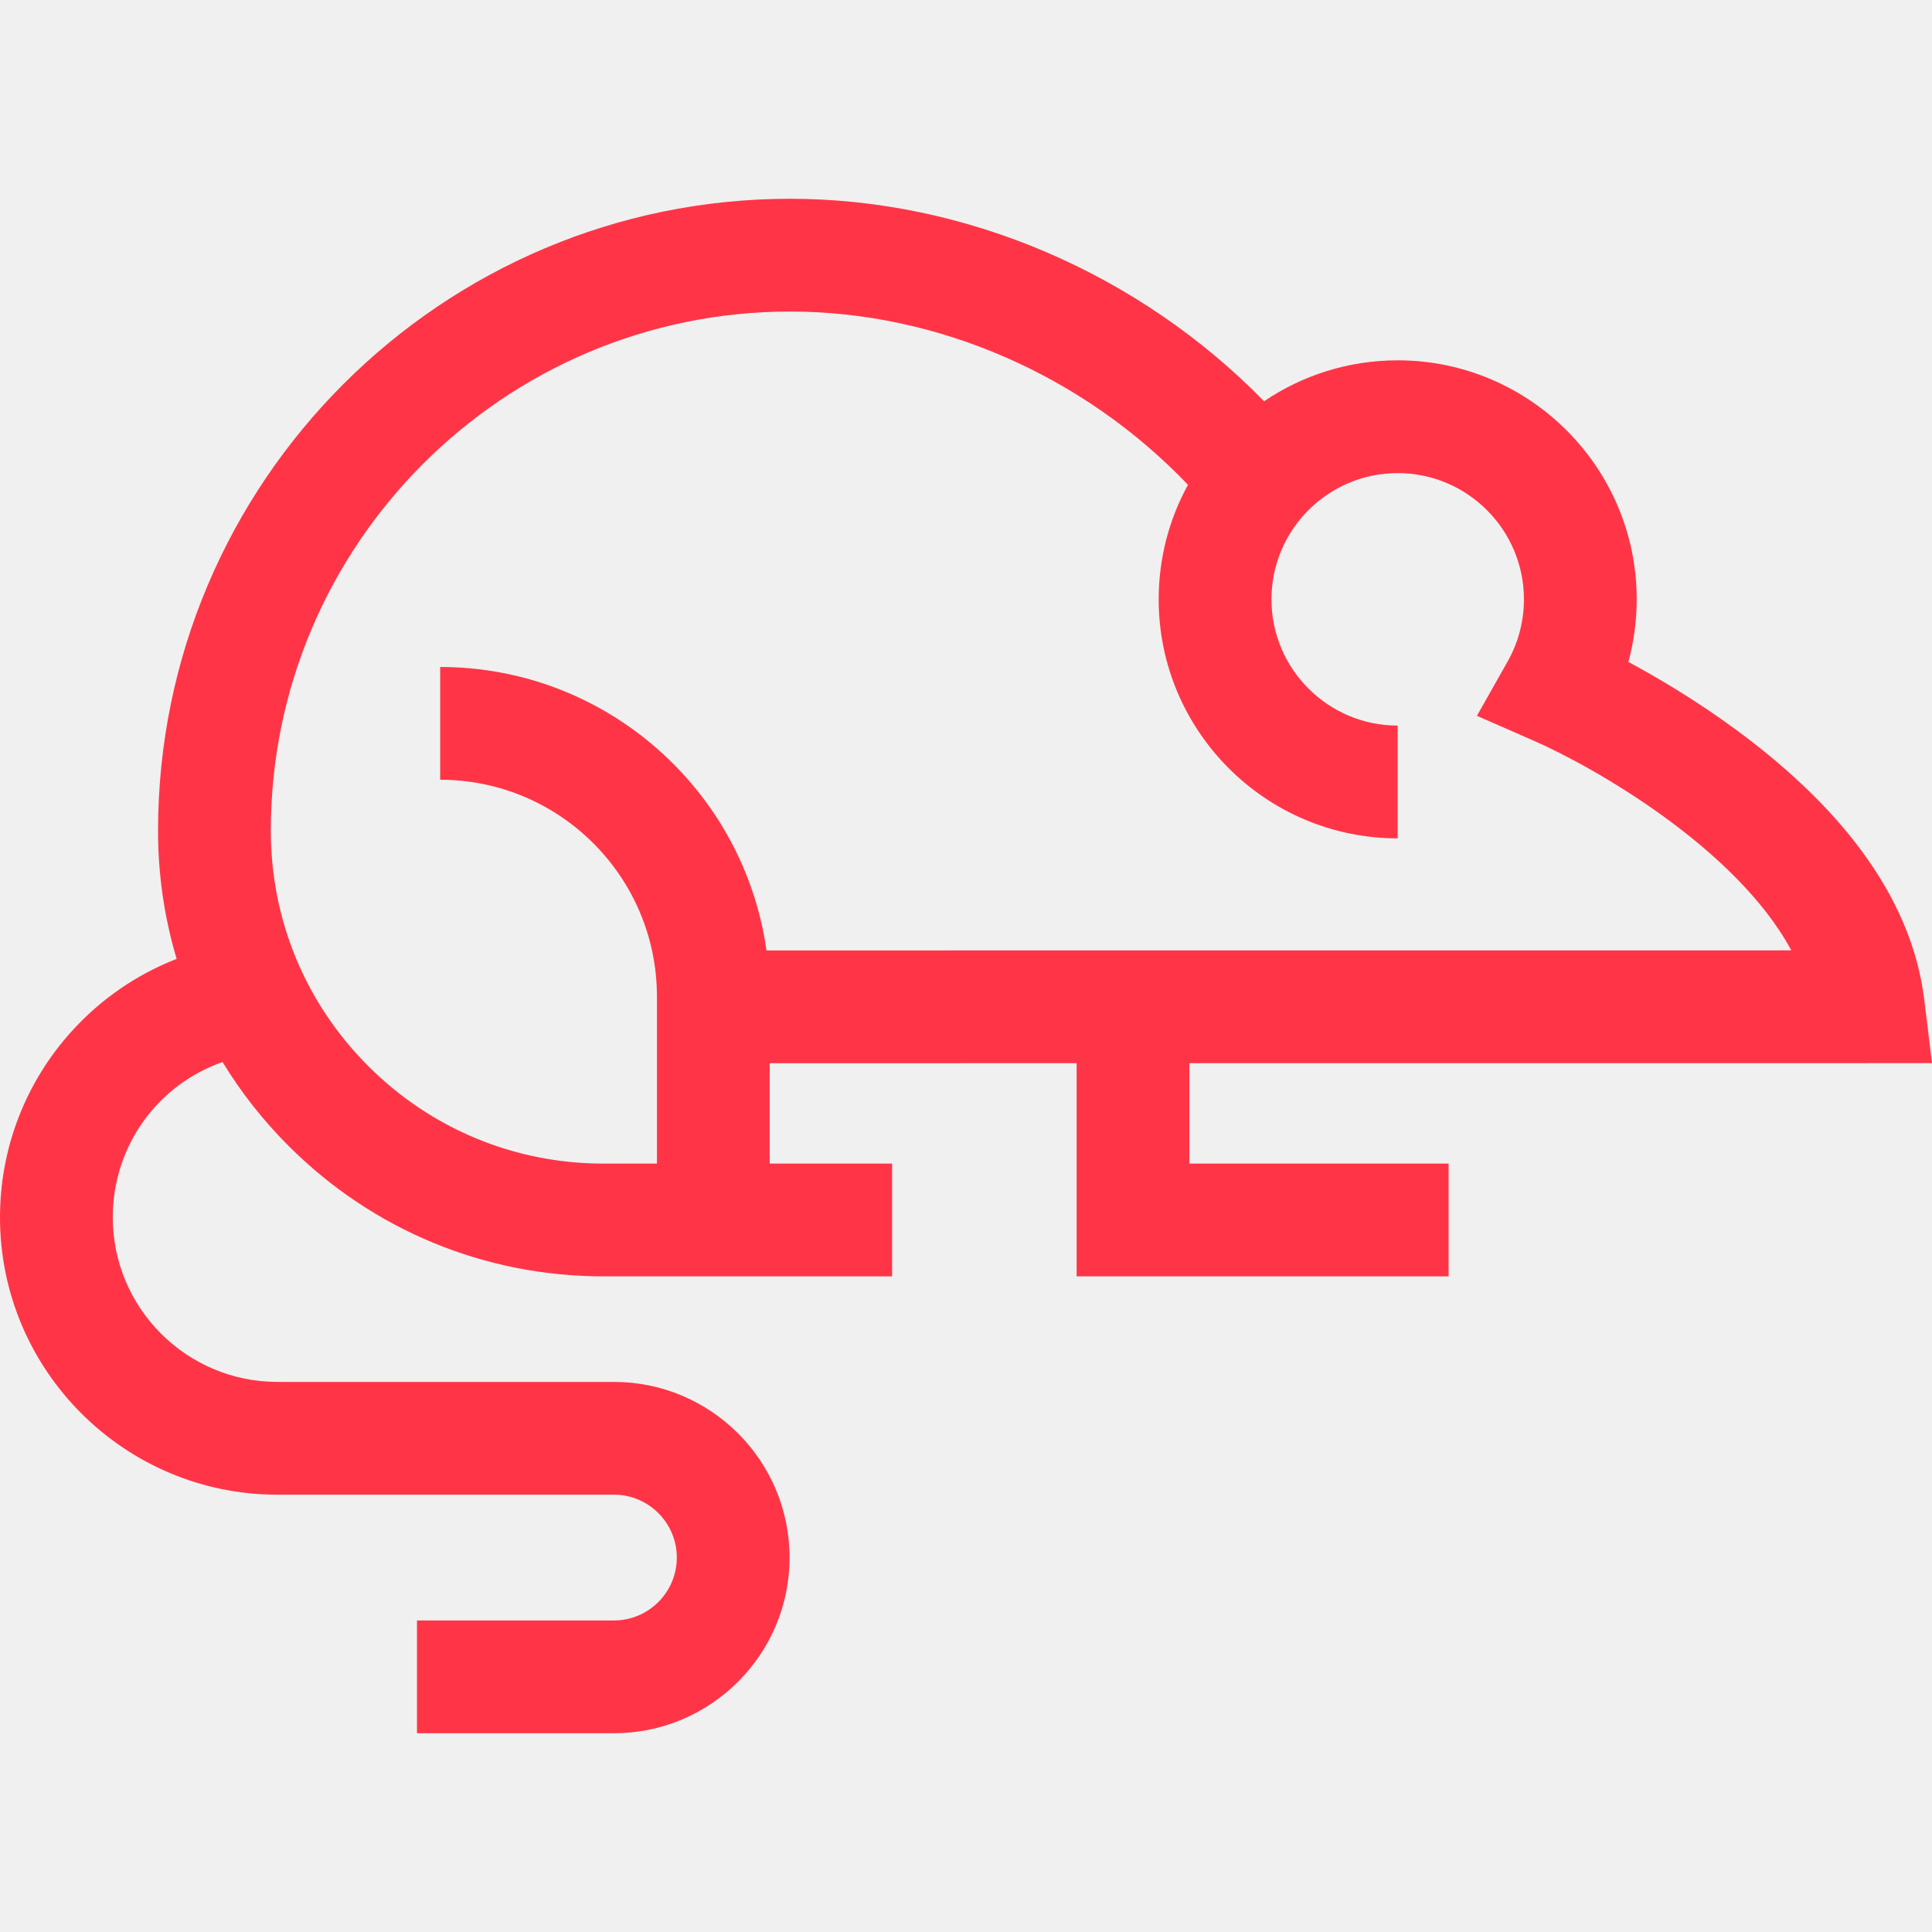
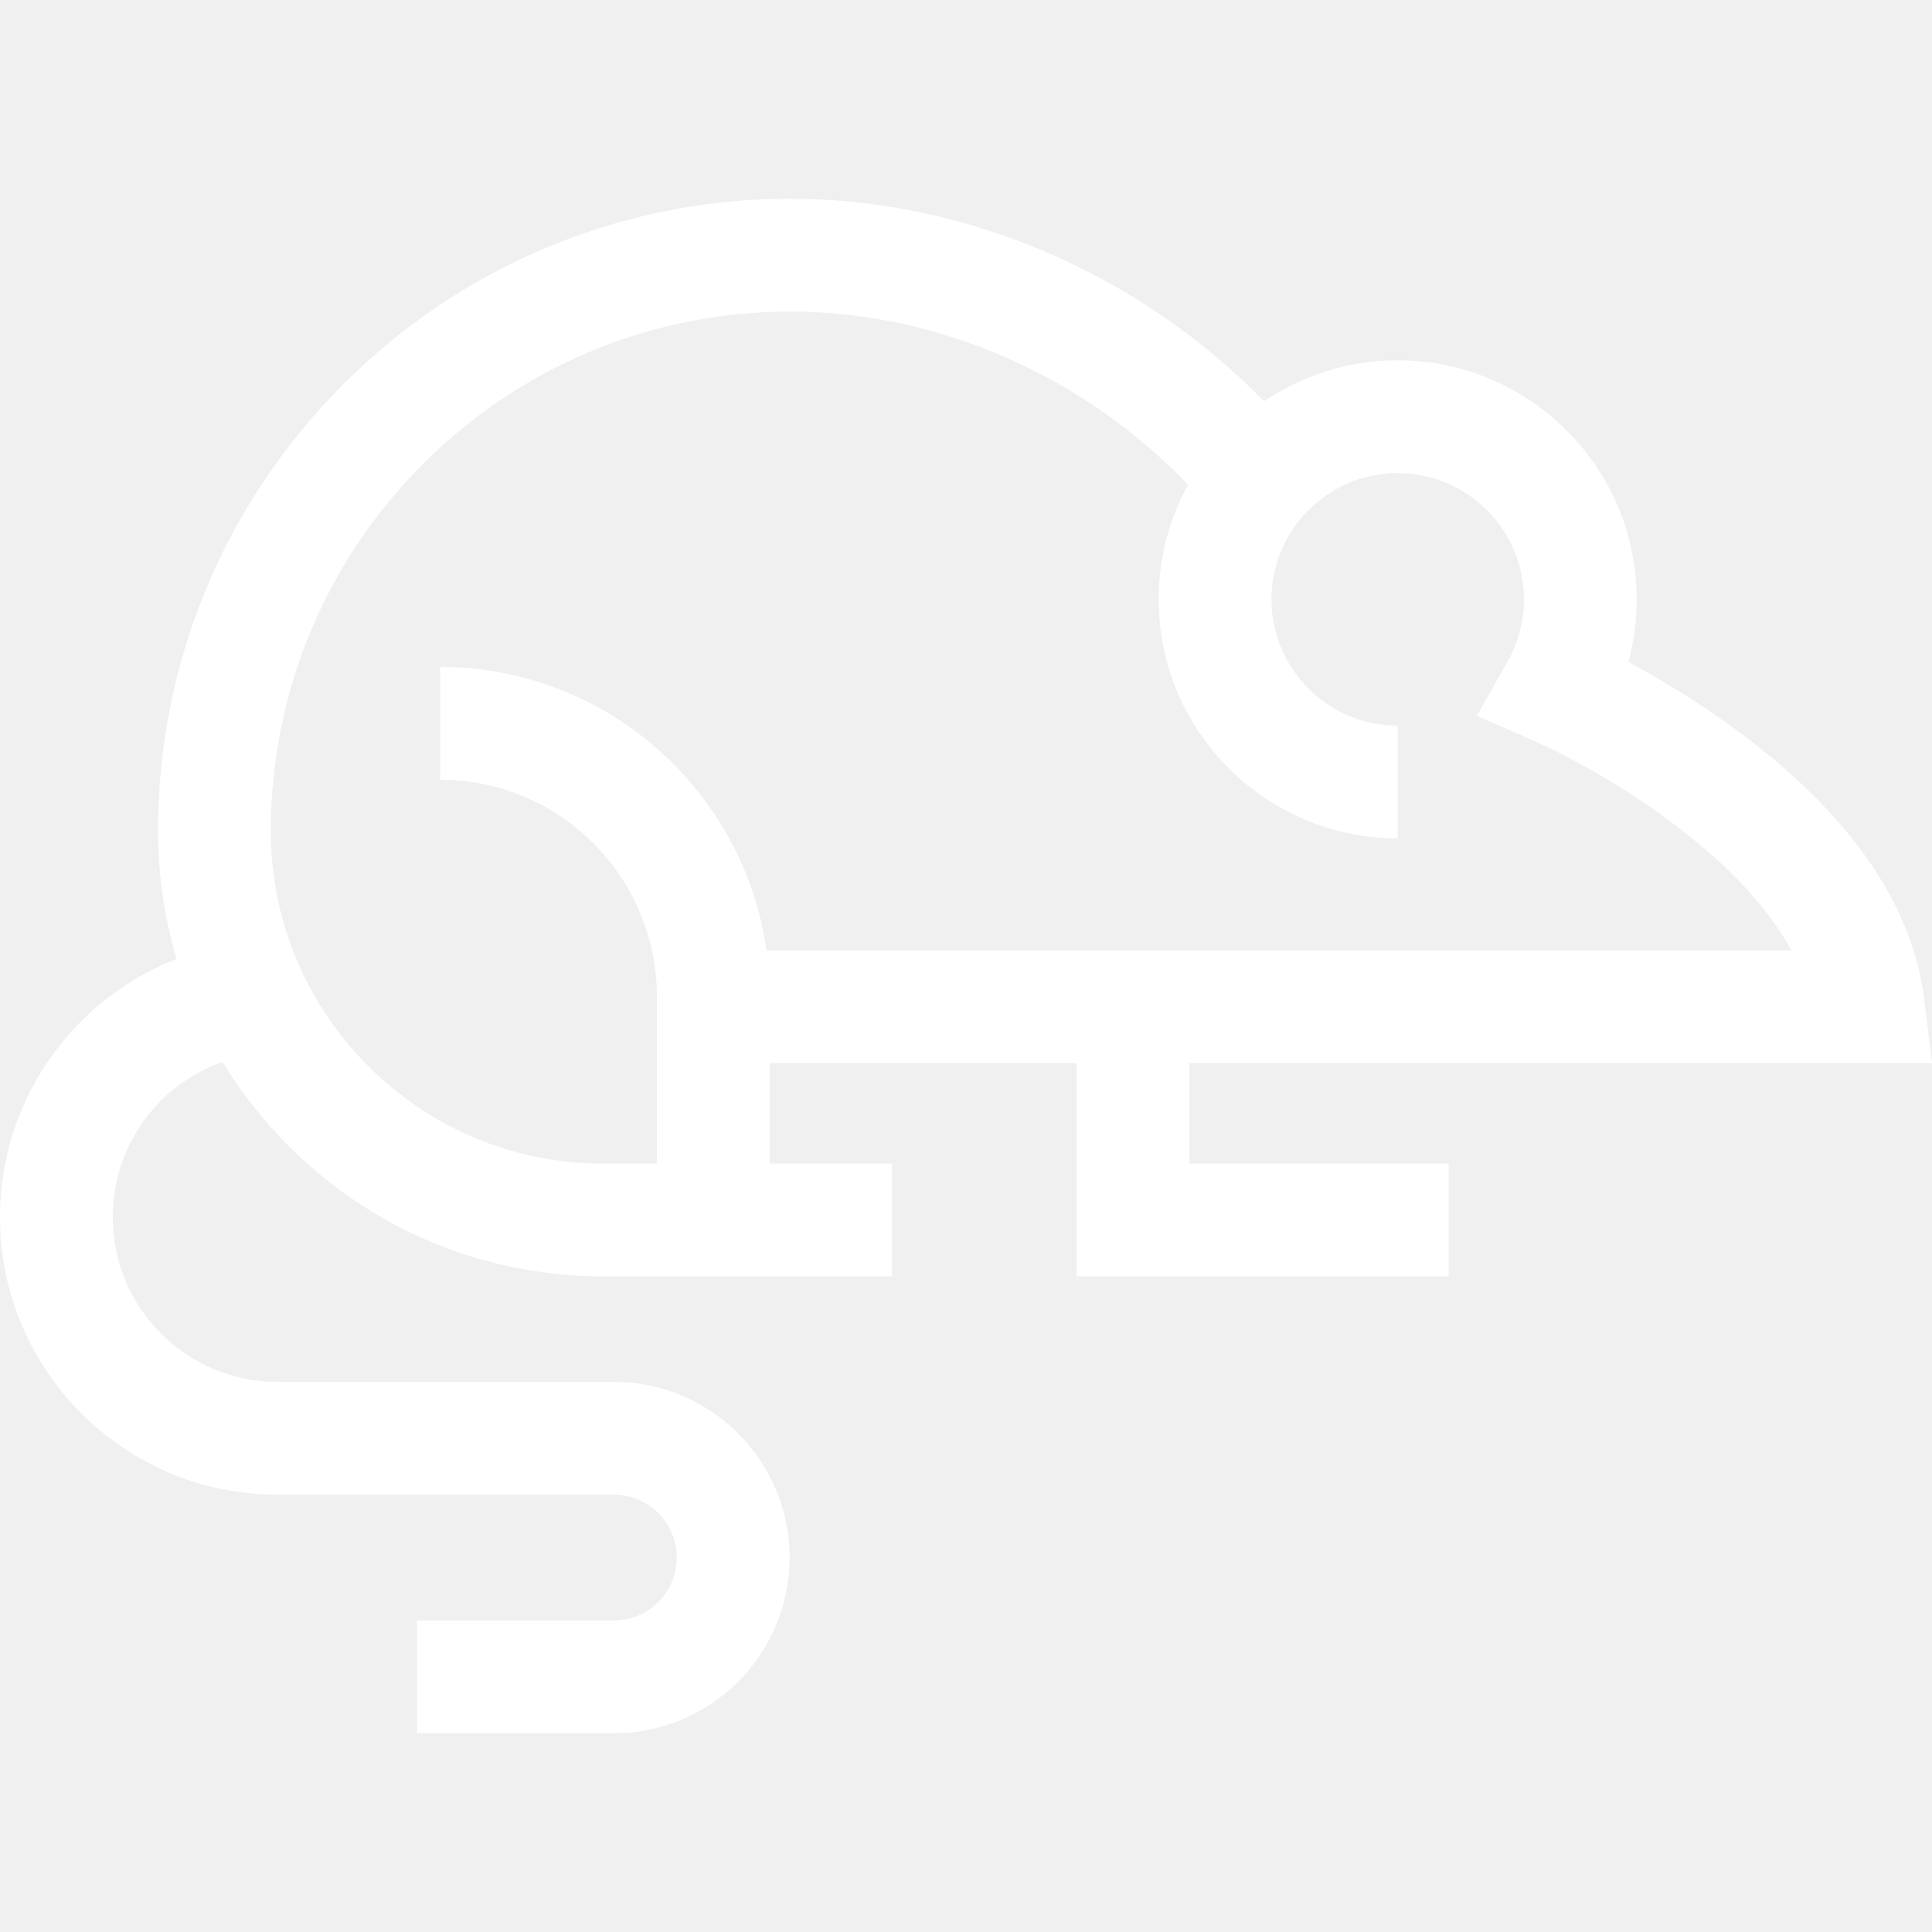
- <svg xmlns="http://www.w3.org/2000/svg" id="Capa_1" enable-background="new 0 0 512 512" height="512" viewBox="0 0 512 512" width="512" style="fill: #ff3547 !important;">
+ <svg xmlns="http://www.w3.org/2000/svg" id="Capa_1" enable-background="new 0 0 512 512" height="512" viewBox="0 0 512 512" width="512" style="fill: #fff !important;">
  <g>
    <path d="m315.205 281.754 196.795-.012-2.043-16.751c-3.09-25.34-19.768-49.35-49.57-71.365-10.656-7.871-21.069-14.016-28.848-18.206 1.457-5.384 2.207-10.966 2.207-16.587 0-34.927-28.415-63.342-63.342-63.342-13.107 0-25.296 4.002-35.411 10.847-33.084-33.832-78.998-53.662-125.608-53.662-92.361 0-167.502 75.142-167.502 167.502 0 11.663 1.684 23.066 4.929 33.936-10.454 4.072-19.92 10.526-27.635 18.986-12.366 13.563-19.177 31.145-19.177 49.51 0 40.526 32.97 73.495 73.495 73.495h89.201c9.189 0 16.665 7.476 16.665 16.666 0 9.189-7.476 16.665-16.665 16.665h-52.191v29.887h52.191c25.669 0 46.552-20.883 46.552-46.553 0-25.669-20.883-46.552-46.552-46.552h-89.201c-24.046 0-43.609-19.563-43.609-43.609 0-18.97 11.959-35.185 29.092-41.159 4.864 7.983 10.71 15.443 17.489 22.222 22.303 22.301 51.955 34.582 83.496 34.58l76.454.002v-29.887h-32.437v-26.607l81.337-.005v56.499h98.583v-29.887h-68.695zm-155.243 26.612c-23.557.001-45.703-9.171-62.361-25.827-16.658-16.657-25.831-38.803-25.831-62.36 0-75.881 61.734-137.616 137.615-137.616 39.192 0 77.844 16.998 105.44 45.916-4.945 9.019-7.763 19.362-7.763 30.353 0 34.927 28.415 63.342 63.342 63.342v-29.887c-18.448 0-33.455-15.008-33.455-33.456 0-18.447 15.008-33.455 33.455-33.455 18.448 0 33.455 15.008 33.455 33.455 0 5.779-1.492 11.469-4.316 16.455l-8.145 14.413 15.165 6.645c15.905 6.969 53.607 28.479 68.148 55.512l-271.588.017c-5.959-42.392-42.462-75.117-86.472-75.117v29.887c31.674 0 57.443 25.769 57.443 57.443v44.279z" />
  </g>
</svg>
